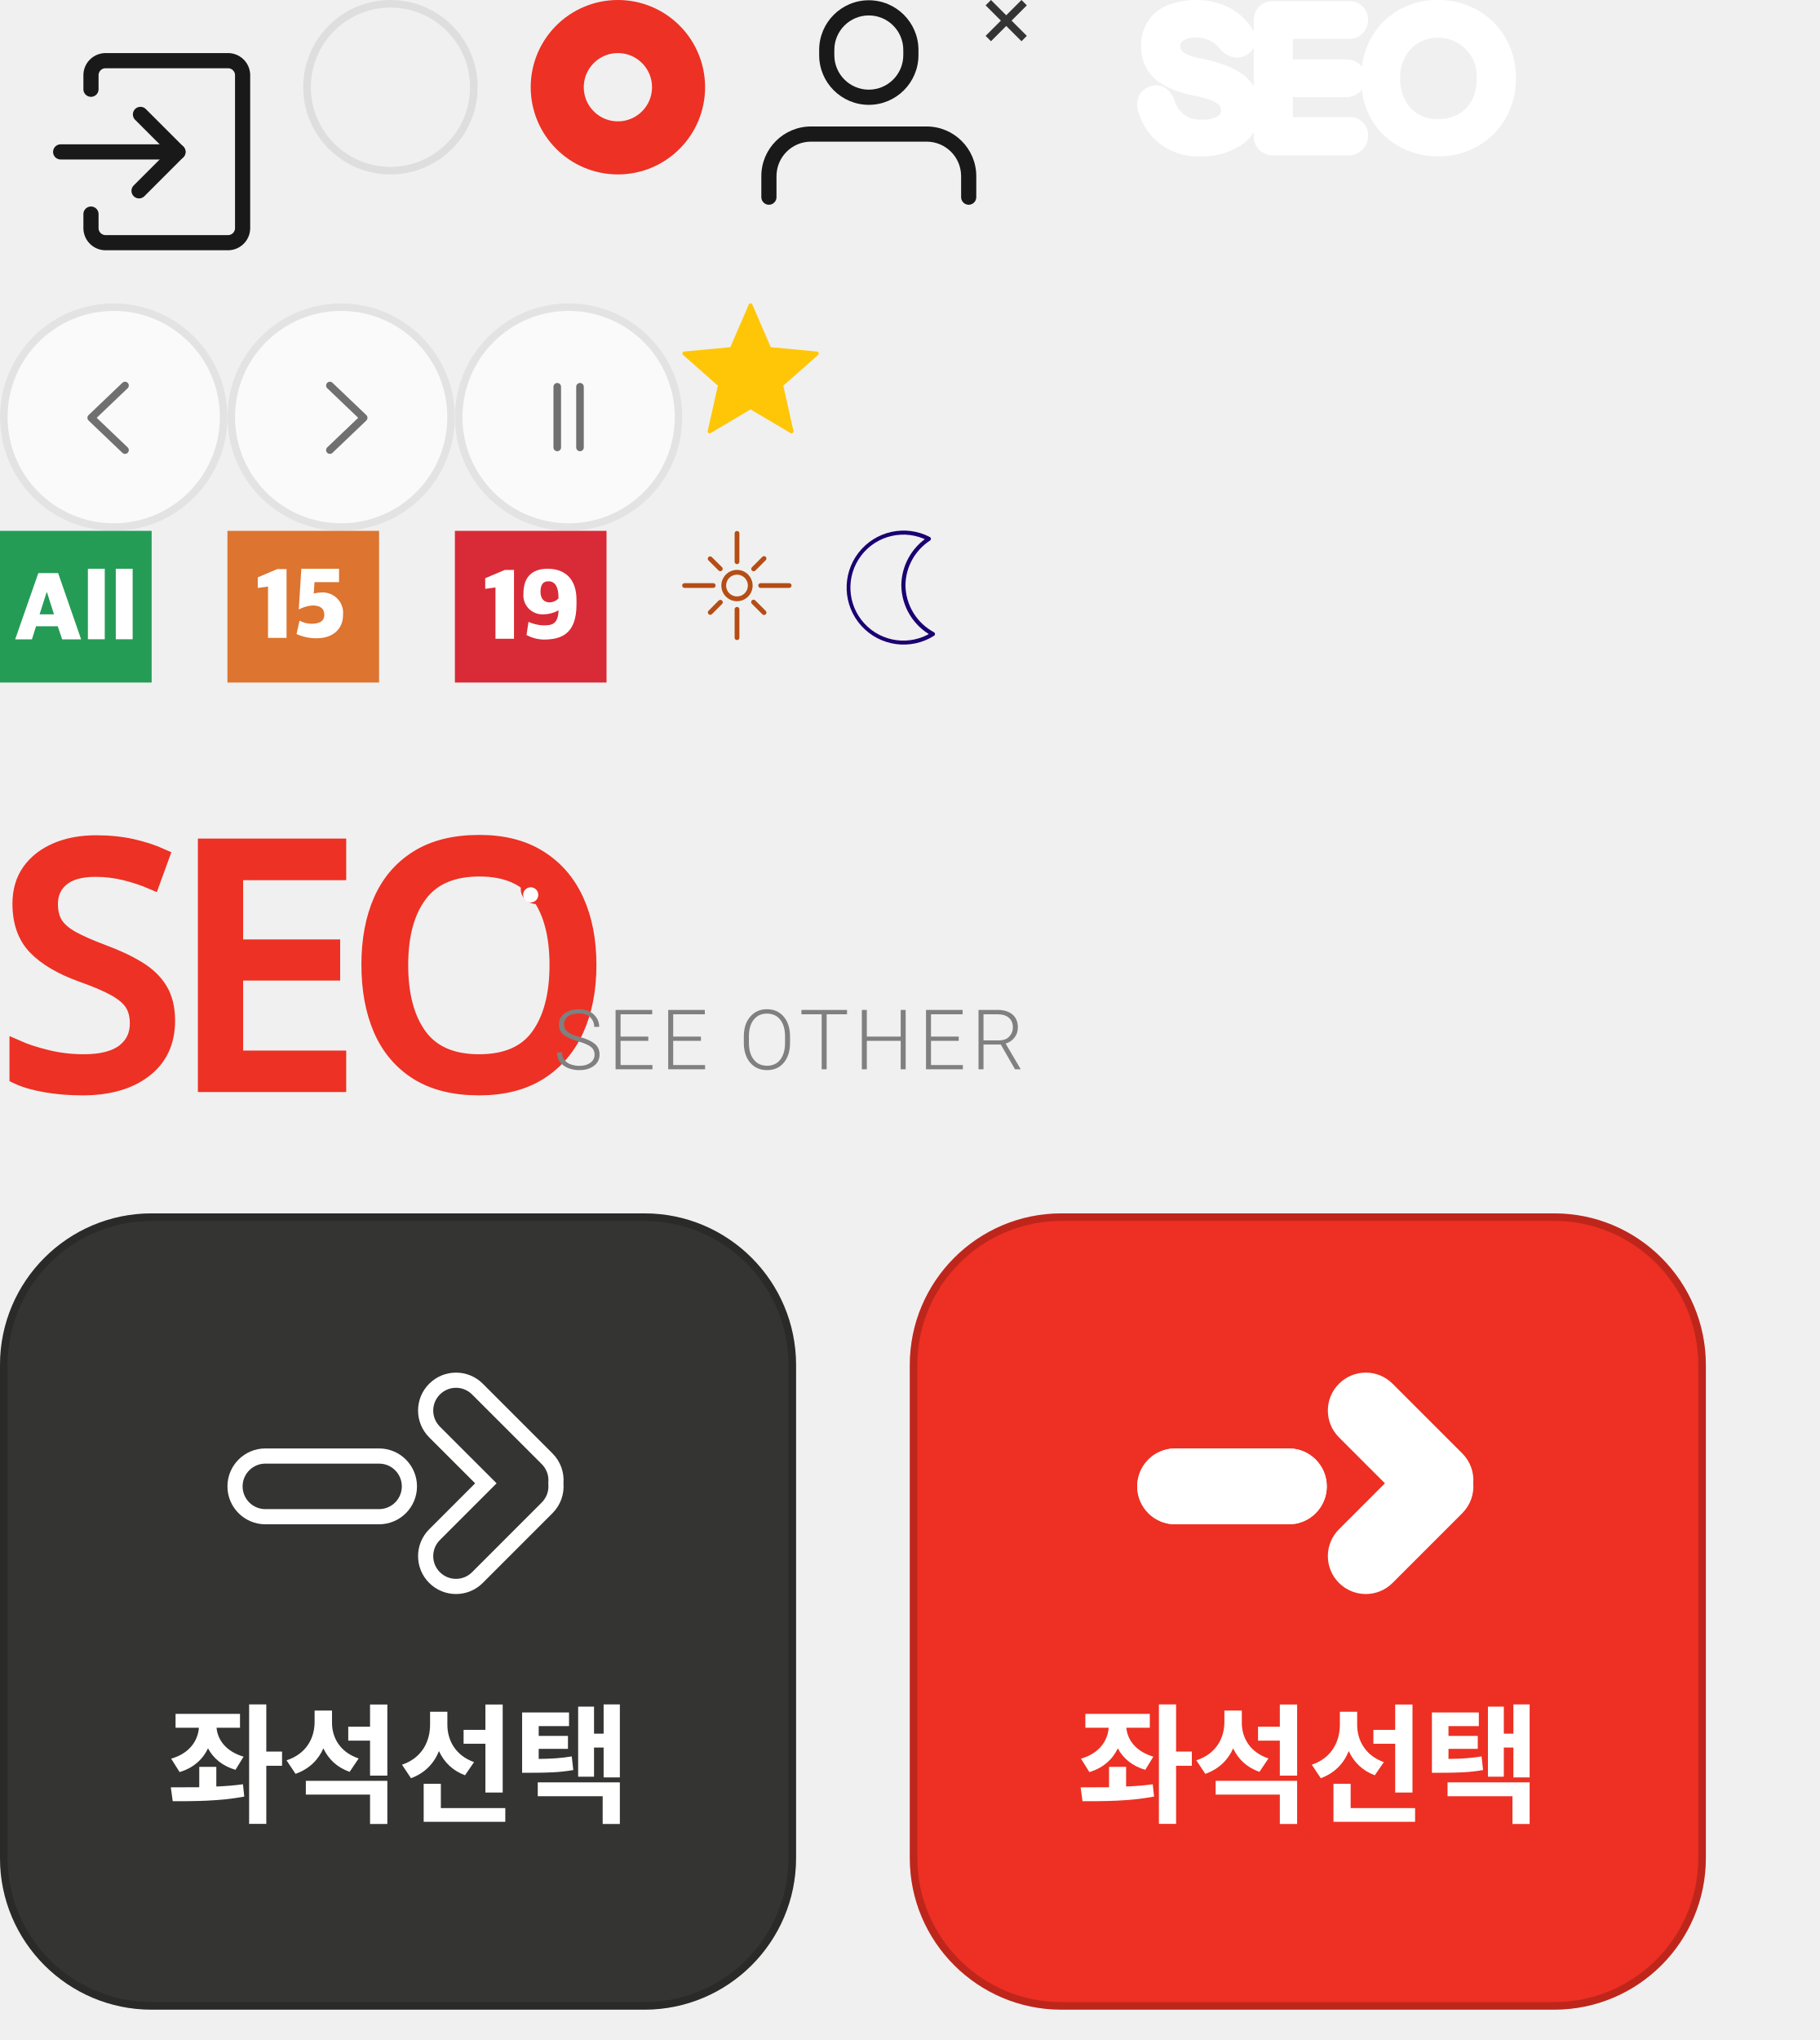
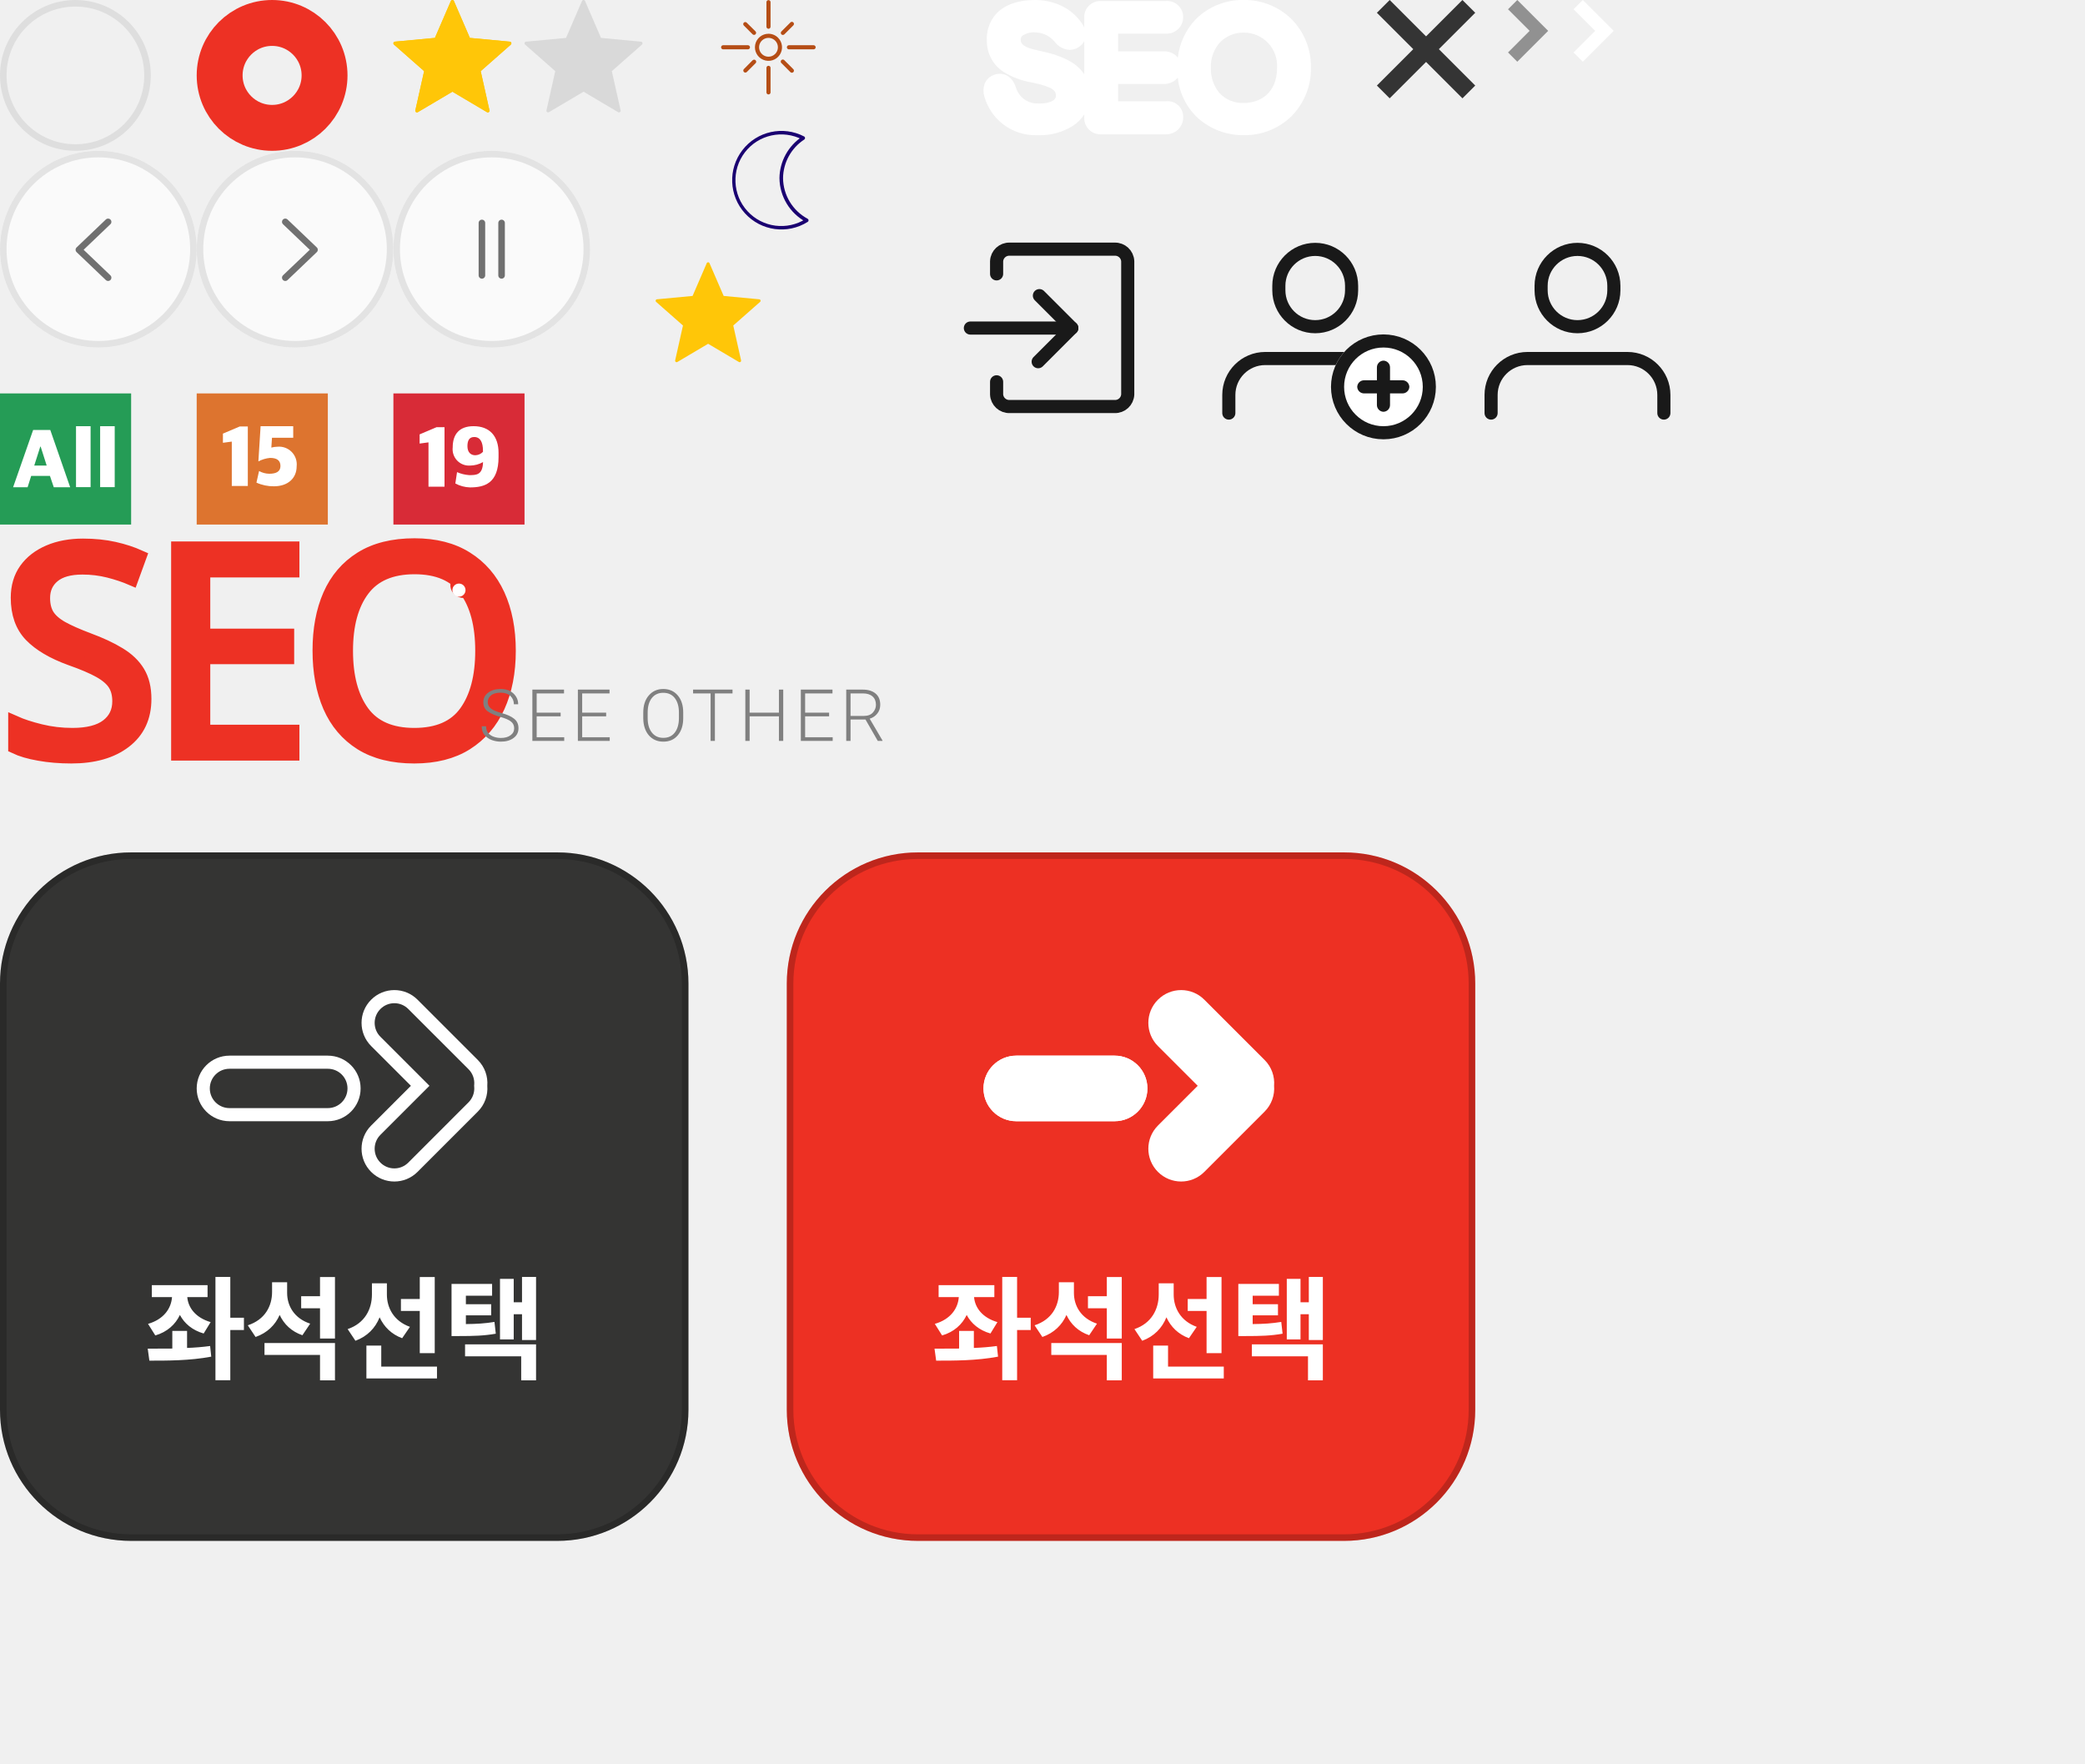
- <svg xmlns="http://www.w3.org/2000/svg" width="240" height="269" viewBox="0 0 240 269">
+ <svg xmlns="http://www.w3.org/2000/svg" width="318" height="269" viewBox="0 0 318 269">
  <defs>
-     <clipPath id="clip-아트보드_2">
-       <rect width="240" height="269" />
+     <clipPath id="clip-icoMovie">
+       <rect width="318" height="269" />
    </clipPath>
  </defs>
-   <g id="아트보드_2" data-name="아트보드 – 2" clip-path="url(#clip-아트보드_2)">
-     <g id="로그인" transform="translate(-1350 -60)">
+   <g id="icoMovie" clip-path="url(#clip-icoMovie)">
+     <g id="로그인" transform="translate(-1210 -30)">
      <g id="ico_마이페이지" transform="translate(1646.156 -571.447)">
        <rect id="사각형_4463" data-name="사각형 4463" width="40" height="40" transform="translate(-296.156 631.447)" fill="none" />
        <rect id="사각형_1402" data-name="사각형 1402" width="32" height="32" transform="translate(-292.156 635.447)" fill="none" opacity="0.3" />
      </g>
      <g id="그룹_18945" data-name="그룹 18945" transform="translate(1875.265 -812.932)">
        <path id="패스_11345" data-name="패스 11345" d="M-513.265,900.162v1.924a1.928,1.928,0,0,0,2,1.846h16a1.928,1.928,0,0,0,2-1.846V881.778a1.927,1.927,0,0,0-2-1.846h-16a1.928,1.928,0,0,0-2,1.846V883.7" transform="translate(0 1)" fill="none" stroke="#191919" stroke-linecap="round" stroke-linejoin="round" stroke-width="2" />
        <g id="그룹_18946" data-name="그룹 18946" transform="translate(-1)">
          <path id="패스_11346" data-name="패스 11346" d="M-505.738,888.018l4.945,4.945-5.132,5.132" fill="none" stroke="#191919" stroke-linecap="round" stroke-linejoin="round" stroke-width="2" />
          <path id="패스_11347" data-name="패스 11347" d="M12.471,0H-3" transform="translate(-513.265 892.963)" fill="none" stroke="#191919" stroke-linecap="round" stroke-width="2" />
        </g>
      </g>
    </g>
-     <g id="그룹_21175" data-name="그룹 21175" transform="translate(48 -26)">
+     <g id="그룹_21175" data-name="그룹 21175" transform="translate(8 -26)">
      <rect id="사각형_24188" data-name="사각형 24188" width="23" height="23" transform="translate(22 26)" fill="none" />
      <g id="그룹_21173" data-name="그룹 21173" transform="translate(-154.269 -61)">
        <g id="타원_984" data-name="타원 984" transform="translate(176.269 87)" fill="none" stroke="#ed3124" stroke-width="7">
          <circle cx="11.5" cy="11.5" r="11.5" stroke="none" />
          <circle cx="11.5" cy="11.5" r="8" fill="none" />
        </g>
      </g>
    </g>
-     <g id="그룹_21176" data-name="그룹 21176" transform="translate(18 -26)">
+     <g id="그룹_21176" data-name="그룹 21176" transform="translate(-22 -26)">
      <rect id="사각형_24188-2" data-name="사각형 24188" width="23" height="23" transform="translate(22 26)" fill="none" />
      <g id="그룹_21173-2" data-name="그룹 21173" transform="translate(-154.269 -61)">
        <g id="타원_984-2" data-name="타원 984" transform="translate(176.269 87)" fill="none" stroke="#dedede" stroke-width="1">
          <circle cx="11.5" cy="11.5" r="11.5" stroke="none" />
          <circle cx="11.5" cy="11.5" r="11" fill="none" />
        </g>
      </g>
    </g>
-     <g id="그룹_21177" data-name="그룹 21177" transform="translate(257.906 -890.156)">
-       <rect id="사각형_24189" data-name="사각형 24189" width="29" height="27" transform="translate(-157.906 890.156)" fill="none" />
-       <g id="그룹_15192" data-name="그룹 15192" transform="translate(-156.487 891.191)">
-         <g id="그룹_15191" data-name="그룹 15191" transform="translate(7.628)">
-           <path id="패스_10777" data-name="패스 10777" d="M-139.939,891.191a6.555,6.555,0,0,1,6.548,6.548v.694a6.555,6.555,0,0,1-6.548,6.548,6.555,6.555,0,0,1-6.548-6.548v-.694A6.555,6.555,0,0,1-139.939,891.191Zm0,11.789a4.553,4.553,0,0,0,4.548-4.548v-.694a4.553,4.553,0,0,0-4.548-4.548,4.553,4.553,0,0,0-4.548,4.548v.694A4.553,4.553,0,0,0-139.939,902.98Z" transform="translate(145.487 -892.191)" fill="#191919" />
-         </g>
-         <path id="패스_10778" data-name="패스 10778" d="M-130.136,925.512a1,1,0,0,1-1-1v-2.774a4.553,4.553,0,0,0-4.548-4.548h-15.256a4.553,4.553,0,0,0-4.548,4.548v2.774a1,1,0,0,1-1,1,1,1,0,0,1-1-1v-2.774a6.555,6.555,0,0,1,6.548-6.548h15.256a6.555,6.555,0,0,1,6.548,6.548v2.774A1,1,0,0,1-130.136,925.512Z" transform="translate(156.487 -899.548)" fill="#191919" />
-       </g>
-     </g>
-     <g id="그룹_21179" data-name="그룹 21179" transform="translate(0 -6)" opacity="0.8">
+     <g id="그룹_21202" data-name="그룹 21202" transform="translate(120 30)">
+       <rect id="사각형_24200" data-name="사각형 24200" width="40" height="40" transform="translate(100)" fill="none" />
+       <g id="그룹_21177" data-name="그룹 21177" transform="translate(263.906 -883.156)">
+         <rect id="사각형_24189" data-name="사각형 24189" width="29" height="27" transform="translate(-157.906 890.156)" fill="none" />
+         <g id="그룹_15192" data-name="그룹 15192" transform="translate(-156.487 891.191)">
+           <g id="그룹_15191" data-name="그룹 15191" transform="translate(7.628)">
+             <path id="패스_10777" data-name="패스 10777" d="M-139.939,891.191a6.555,6.555,0,0,1,6.548,6.548v.694a6.555,6.555,0,0,1-6.548,6.548,6.555,6.555,0,0,1-6.548-6.548v-.694A6.555,6.555,0,0,1-139.939,891.191Zm0,11.789a4.553,4.553,0,0,0,4.548-4.548v-.694a4.553,4.553,0,0,0-4.548-4.548,4.553,4.553,0,0,0-4.548,4.548v.694A4.553,4.553,0,0,0-139.939,902.98Z" transform="translate(145.487 -892.191)" fill="#191919" />
+           </g>
+           <path id="패스_10778" data-name="패스 10778" d="M-130.136,925.512a1,1,0,0,1-1-1v-2.774a4.553,4.553,0,0,0-4.548-4.548h-15.256a4.553,4.553,0,0,0-4.548,4.548v2.774a1,1,0,0,1-1,1,1,1,0,0,1-1-1v-2.774a6.555,6.555,0,0,1,6.548-6.548h15.256a6.555,6.555,0,0,1,6.548,6.548v2.774A1,1,0,0,1-130.136,925.512Z" transform="translate(156.487 -899.548)" fill="#191919" />
+         </g>
+       </g>
+     </g>
+     <g id="그룹_21203" data-name="그룹 21203" transform="translate(80 30)">
+       <rect id="사각형_24200-2" data-name="사각형 24200" width="40" height="40" transform="translate(100)" fill="none" />
+       <g id="그룹_21177-2" data-name="그룹 21177" transform="translate(263.906 -883.156)">
+         <rect id="사각형_24189-2" data-name="사각형 24189" width="29" height="27" transform="translate(-157.906 890.156)" fill="none" />
+         <g id="그룹_15192-2" data-name="그룹 15192" transform="translate(-156.487 891.191)">
+           <g id="그룹_15191-2" data-name="그룹 15191" transform="translate(7.628)">
+             <path id="패스_10777-2" data-name="패스 10777" d="M-139.939,891.191a6.555,6.555,0,0,1,6.548,6.548v.694a6.555,6.555,0,0,1-6.548,6.548,6.555,6.555,0,0,1-6.548-6.548v-.694A6.555,6.555,0,0,1-139.939,891.191Zm0,11.789a4.553,4.553,0,0,0,4.548-4.548v-.694a4.553,4.553,0,0,0-4.548-4.548,4.553,4.553,0,0,0-4.548,4.548v.694A4.553,4.553,0,0,0-139.939,902.98Z" transform="translate(145.487 -892.191)" fill="#191919" />
+           </g>
+           <path id="패스_10778-2" data-name="패스 10778" d="M-130.136,925.512a1,1,0,0,1-1-1v-2.774a4.553,4.553,0,0,0-4.548-4.548h-15.256a4.553,4.553,0,0,0-4.548,4.548v2.774a1,1,0,0,1-1,1,1,1,0,0,1-1-1v-2.774a6.555,6.555,0,0,1,6.548-6.548h15.256a6.555,6.555,0,0,1,6.548,6.548v2.774A1,1,0,0,1-130.136,925.512Z" transform="translate(156.487 -899.548)" fill="#191919" />
+           <g id="타원_990" data-name="타원 990" transform="translate(15.581 12.965)" fill="#fff" stroke="#191919" stroke-width="2">
+             <circle cx="8" cy="8" r="8" stroke="none" />
+             <circle cx="8" cy="8" r="7" fill="none" />
+           </g>
+           <g id="그룹_21205" data-name="그룹 21205" transform="translate(-187.507 -37.5)">
+             <path id="패스_11408_-_윤곽선" data-name="패스 11408 - 윤곽선" d="M16286.773-23421.734a1.031,1.031,0,0,1-1-1.059v-5.684a1.031,1.031,0,0,1,1-1.059,1.031,1.031,0,0,1,1,1.059v5.684A1.031,1.031,0,0,1,16286.773-23421.734Z" transform="translate(-16075.682 23484)" fill="#191919" />
+             <path id="패스_11408_-_윤곽선-2" data-name="패스 11408 - 윤곽선" d="M16286.773-23421.586a1.043,1.043,0,0,1-1-1.08v-5.795a1.041,1.041,0,0,1,1-1.078,1.041,1.041,0,0,1,1,1.078v5.795A1.043,1.043,0,0,1,16286.773-23421.586Z" transform="translate(23636.627 16345.236) rotate(-90)" fill="#191919" />
+           </g>
+         </g>
+       </g>
+     </g>
+     <g id="그룹_21179" data-name="그룹 21179" transform="translate(0 -23)" opacity="0.8">
      <g id="타원_63" data-name="타원 63" transform="translate(0 46)" fill="#fff" stroke="#dbdbdb" stroke-width="1" opacity="0.8">
        <circle cx="15" cy="15" r="15" stroke="none" />
        <circle cx="15" cy="15" r="14.5" fill="none" />
      </g>
      <g id="_" data-name="&lt;" transform="translate(9 56)">
        <rect id="사각형_192" data-name="사각형 192" width="10" height="10" transform="translate(0 0)" fill="rgba(0,0,0,0)" opacity="0.2" />
        <path id="패스_82" data-name="패스 82" d="M4.459,8.514,0,4.257,4.459,0" transform="translate(3.03 0.836)" fill="none" stroke="#505050" stroke-linecap="round" stroke-linejoin="round" stroke-miterlimit="10" stroke-width="1" />
      </g>
    </g>
-     <g id="그룹_21181" data-name="그룹 21181" transform="translate(-90 -6)" opacity="0.8">
+     <g id="그룹_21181" data-name="그룹 21181" transform="translate(-90 -23)" opacity="0.8">
      <g id="타원_128" data-name="타원 128" transform="translate(120 46)" fill="#fff" stroke="#dbdbdb" stroke-width="1" opacity="0.8">
        <circle cx="15" cy="15" r="15" stroke="none" />
        <circle cx="15" cy="15" r="14.5" fill="none" />
      </g>
      <g id="_2" data-name="&lt;" transform="translate(131 56)">
        <rect id="사각형_192-2" data-name="사각형 192" width="10" height="10" transform="translate(0 0)" fill="rgba(0,0,0,0)" opacity="0.2" />
        <path id="패스_82-2" data-name="패스 82" d="M0,8.514,4.459,4.257,0,0" transform="translate(2.511 0.836)" fill="none" stroke="#505050" stroke-linecap="round" stroke-linejoin="round" stroke-miterlimit="10" stroke-width="1" />
      </g>
    </g>
-     <g id="그룹_5205" data-name="그룹 5205" transform="translate(-1261 -2516)" opacity="0.8">
+     <g id="그룹_5205" data-name="그룹 5205" transform="translate(-1261 -2533)" opacity="0.8">
      <g id="타원_152" data-name="타원 152" transform="translate(1321 2556)" fill="#fff" stroke="#dbdbdb" stroke-width="1" opacity="0.8">
        <circle cx="15" cy="15" r="15" stroke="none" />
        <circle cx="15" cy="15" r="14.5" fill="none" />
      </g>
      <g id="_3" data-name="&lt;" transform="translate(1332 2566)">
        <g id="그룹_21178" data-name="그룹 21178" transform="translate(-1)">
          <rect id="사각형_192-3" data-name="사각형 192" width="10" height="10" fill="rgba(0,0,0,0)" opacity="0.2" />
          <line id="선_180" data-name="선 180" y2="8" transform="translate(3.5 1)" fill="none" stroke="#505050" stroke-linecap="round" stroke-width="1" />
          <line id="선_181" data-name="선 181" y2="8" transform="translate(6.5 1)" fill="none" stroke="#505050" stroke-linecap="round" stroke-width="1" />
        </g>
      </g>
    </g>
-     <g id="그룹_21182" data-name="그룹 21182" transform="translate(22.49 -43.469)">
-       <path id="패스_11391" data-name="패스 11391" d="M16256.241-23435.094l-4.731-4.73.707-.707,4.731,4.73Z" transform="translate(-16144 23484)" fill="#343434" />
-       <path id="패스_11391-2" data-name="패스 11391" d="M16252.216-23435.094l4.731-4.73-.707-.707-4.731,4.73Z" transform="translate(-16143.999 23484)" fill="#343434" />
-     </g>
-     <g id="그룹_21183" data-name="그룹 21183" transform="translate(-32.313 -12)">
-       <path id="패스_11391-3" data-name="패스 11391" d="M93.754,25.686l-4.6,4.052,1.339,5.982h0a.255.255,0,0,1-.379.275L84.84,32.872l-5.275,3.121h0a.255.255,0,0,1-.379-.275l1.339-5.982-4.6-4.051a.255.255,0,0,1,.145-.445l6.1-.574,2.432-5.626a.255.255,0,0,1,.468,0l2.432,5.626,6.1.574a.255.255,0,0,1,.145.445Z" transform="translate(46.474 33.113)" fill="#ffc608" />
-     </g>
-     <g id="그룹_21185" data-name="그룹 21185" transform="translate(-123 26)">
+     <g id="그룹_21182" data-name="그룹 21182" transform="translate(102.49 -43.469)">
+       <path id="패스_11391" data-name="패스 11391" d="M16264.559-23425.535l-13.051-13.047,1.953-1.949,13.047,13.047Z" transform="translate(-16143.998 23484)" fill="#343434" />
+       <path id="패스_11391-2" data-name="패스 11391" d="M16253.459-23425.535l13.051-13.047-1.953-1.949-13.047,13.047Z" transform="translate(-16144 23484)" fill="#343434" />
+     </g>
+     <g id="그룹_21183" data-name="그룹 21183" transform="translate(-32.313 -50.143)">
+       <path id="패스_11391-3" data-name="패스 11391" d="M93.754,25.686l-4.6,4.052,1.339,5.982h0a.255.255,0,0,1-.379.275L84.84,32.872l-5.275,3.121h0a.255.255,0,0,1-.379-.275l1.339-5.982-4.6-4.051a.255.255,0,0,1,.145-.445l6.1-.574,2.432-5.626a.255.255,0,0,1,.468,0l2.432,5.626,6.1.574a.255.255,0,0,1,.145.445Z" transform="translate(16.474 31.256)" fill="#ffc608" />
+     </g>
+     <g id="그룹_21204" data-name="그룹 21204" transform="translate(-12.313 -50.143)">
+       <path id="패스_11391-4" data-name="패스 11391" d="M93.754,25.686l-4.6,4.052,1.339,5.982h0a.255.255,0,0,1-.379.275L84.84,32.872l-5.275,3.121h0a.255.255,0,0,1-.379-.275l1.339-5.982-4.6-4.051a.255.255,0,0,1,.145-.445l6.1-.574,2.432-5.626a.255.255,0,0,1,.468,0l2.432,5.626,6.1.574a.255.255,0,0,1,.145.445Z" transform="translate(16.474 31.256)" fill="#d9d9d9" />
+     </g>
+     <g id="그룹_21185" data-name="그룹 21185" transform="translate(-123 16)">
      <rect id="사각형_24190" data-name="사각형 24190" width="20" height="20" transform="translate(123 44)" fill="#259c56" />
      <path id="패스_11392" data-name="패스 11392" d="M4.316-6.747h.052l.923,2.9h-1.9ZM.169-.546h2.21l.546-1.729h2.86L6.37-.546h2.5L5.837-9.282H3.224ZM9.763-.559h2.223v-9.3H9.763Zm3.679,0h2.223v-9.3H13.442Z" transform="translate(124.831 58.854)" fill="#fff" />
    </g>
-     <g id="그룹_21186" data-name="그룹 21186">
+     <g id="그룹_21186" data-name="그룹 21186" transform="translate(0 -10)">
      <rect id="사각형_24190-2" data-name="사각형 24190" width="20" height="20" transform="translate(30 70)" fill="#dd742f" />
      <path id="패스_11393" data-name="패스 11393" d="M1.521-.468H3.965V-9.542H2.743L.169-8.45v1.4l1.352-.182Zm6.422.052c2.171,0,3.471-1.261,3.471-3.042a2.7,2.7,0,0,0-2.951-2.99,3.739,3.739,0,0,0-.91.13l.1-1.5h3.237V-9.581H5.915L5.577-4.212a4.719,4.719,0,0,1,1.781-.533c1.027,0,1.586.377,1.586,1.235S8.281-2.327,7.228-2.327a3.312,3.312,0,0,1-1.547-.416l-.4,1.768A6.282,6.282,0,0,0,7.943-.416Z" transform="translate(33.831 84.58)" fill="#fff" />
    </g>
-     <g id="그룹_21187" data-name="그룹 21187" transform="translate(30)">
+     <g id="그룹_21187" data-name="그룹 21187" transform="translate(30 -10)">
      <rect id="사각형_24190-3" data-name="사각형 24190" width="20" height="20" transform="translate(30 70)" fill="#d82b37" />
      <path id="패스_11394" data-name="패스 11394" d="M1.521-.468H3.965V-9.542H2.743L.169-8.45v1.4l1.352-.182ZM8.4-9.7c-2.249,0-3.185,1.313-3.185,3.224A2.5,2.5,0,0,0,7.852-3.692a4.1,4.1,0,0,0,1.989-.533C9.789-2.236,8.814-2.236,7.722-2.236a5.651,5.651,0,0,1-1.846-.455L5.616-.962a5.008,5.008,0,0,0,2.236.6c2.223,0,4.355-.624,4.355-4.628v-.637C12.207-8.19,10.842-9.7,8.4-9.7Zm.091,1.651c.936,0,1.339.806,1.339,2.093v.169a1.666,1.666,0,0,1-1.17.52c-.689,0-1.2-.442-1.2-1.391C7.462-7.579,7.787-8.047,8.489-8.047Z" transform="translate(33.831 84.697)" fill="#fff" />
    </g>
-     <g id="그룹_21189" data-name="그룹 21189">
+     <g id="그룹_21189" data-name="그룹 21189" transform="translate(20 -70)">
      <rect id="사각형_24191" data-name="사각형 24191" width="15" height="15" transform="translate(90 70)" fill="none" />
      <g id="그룹_21188" data-name="그룹 21188" transform="translate(174.42)">
        <path id="패스_11395" data-name="패스 11395" d="M341.564,83.139a.314.314,0,0,0,.313-.313V79.063a.314.314,0,0,0-.627,0v3.762a.313.313,0,0,0,.314.313Z" transform="translate(-418.774 -8.75)" fill="#b54d15" />
        <path id="패스_11397" data-name="패스 11397" d="M432.826,271.25h-3.762a.314.314,0,1,0,0,.627h3.762a.314.314,0,0,0,0-.627Z" transform="translate(-503.139 -194.353)" fill="#b54d15" />
        <path id="패스_11398" data-name="패스 11398" d="M153.139,271.564a.314.314,0,0,0-.314-.314h-3.762a.314.314,0,1,0,0,.627h3.762a.314.314,0,0,0,.314-.313Z" transform="translate(-233.171 -194.353)" fill="#b54d15" />
        <path id="패스_11399" data-name="패스 11399" d="M294.489,222.429a2.066,2.066,0,1,0,1.458.605,2.063,2.063,0,0,0-1.458-.605Zm0,3.5a1.436,1.436,0,1,1,1.015-.421A1.436,1.436,0,0,1,294.489,225.928Z" transform="translate(-371.699 -147.281)" fill="#b54d15" />
        <path id="패스_11402" data-name="패스 11402" d="M243.9,174.5a.315.315,0,0,0,.445-.445l-1.361-1.345a.309.309,0,0,0-.43.445Z" transform="translate(-323.525 -99.26)" fill="#b54d15" />
        <path id="패스_11403" data-name="패스 11403" d="M402.763,173.962a.313.313,0,0,0,.223-.091l1.361-1.361h0a.315.315,0,1,0-.445-.445l-1.361,1.361h0a.313.313,0,0,0,.223.536Z" transform="translate(-477.779 -98.632)" fill="#b54d15" />
        <path id="패스_11396" data-name="패스 11396" d="M341.564,358.75a.314.314,0,0,0-.314.313v3.762a.314.314,0,0,0,.627,0v-3.762a.313.313,0,0,0-.313-.313Z" transform="translate(-418.774 -278.718)" fill="#b54d15" />
        <path id="패스_11400" data-name="패스 11400" d="M403,332.557a.315.315,0,1,0-.445.445l1.361,1.361h0a.315.315,0,1,0,.445-.445Z" transform="translate(-477.794 -253.375)" fill="#b54d15" />
        <path id="패스_11401" data-name="패스 11401" d="M243.849,332.557l-1.345,1.361a.315.315,0,0,0,.445.445L244.31,333h0a.315.315,0,0,0-.445-.445Z" transform="translate(-323.476 -253.374)" fill="#b54d15" />
      </g>
    </g>
-     <g id="그룹_21190" data-name="그룹 21190" transform="translate(-21)">
+     <g id="그룹_21190" data-name="그룹 21190" transform="translate(-21 -50)">
      <path id="패스_11404" data-name="패스 11404" d="M126.024,55.923a7.129,7.129,0,0,1,3.227-5.888.276.276,0,0,0,0-.47,7.515,7.515,0,1,0,.534,13.024.274.274,0,0,0,0-.47,7.127,7.127,0,0,1-3.761-6.195.273.273,0,0,0-.545,0h0a7.678,7.678,0,0,0,4.032,6.669v-.47a6.987,6.987,0,1,1-.534-12.086v-.47a7.7,7.7,0,0,0-3.5,6.357.273.273,0,0,0,.545,0Z" transform="translate(14.404 21.251)" fill="#1a0071" />
      <rect id="사각형_24192" data-name="사각형 24192" width="15" height="15" transform="translate(131 70)" fill="none" />
    </g>
-     <g id="그룹_21191" data-name="그룹 21191" transform="translate(-3)">
+     <g id="그룹_21191" data-name="그룹 21191" transform="translate(-3 -28)">
      <text id="sEO" transform="translate(3 143)" fill="#ed3124" stroke="#ed3124" stroke-width="2" font-size="44" font-family="YanoljaYacheOTFB, Yanolja Yache OTF" letter-spacing="-0.03em">
        <tspan x="0" y="0">SEO</tspan>
      </text>
      <text id="see_other" data-name="see other" transform="translate(76 141)" fill="gray" font-size="11" font-family="Roboto-Light, Roboto" font-weight="300" letter-spacing="0.062em">
        <tspan x="0" y="0">SEE OTHER</tspan>
      </text>
      <g id="그룹_21193" data-name="그룹 21193" transform="translate(-1 2)">
        <path id="합치기_19" data-name="합치기 19" d="M-16152.144,23488.238c-.551.662-1.148,1.045-1.409.883-.3-.187-.054-1,.548-1.828.052-.07.1-.137.156-.2a1.729,1.729,0,0,1-.587-1.287,1.875,1.875,0,0,1,1.939-1.8,1.881,1.881,0,0,1,1.946,1.8,1.729,1.729,0,0,1-.574,1.273c.048.061.1.123.144.188.6.826.849,1.646.548,1.828-.262.162-.862-.225-1.415-.891,0,1-.288,1.8-.648,1.8S-16152.137,23489.217-16152.144,23488.238Z" transform="translate(-25655.922 12378.911) rotate(-150)" fill="#ed3124" />
        <circle id="타원_989" data-name="타원 989" cx="1" cy="1" r="1" transform="translate(73 115)" fill="#fff" />
      </g>
    </g>
-     <g id="그룹_21192" data-name="그룹 21192">
+     <g id="그룹_21192" data-name="그룹 21192" transform="translate(0 -30)">
      <g id="사각형_24193" data-name="사각형 24193" transform="translate(0 160)" fill="#343433" stroke="rgba(0,0,0,0.2)" stroke-width="1">
        <rect width="105" height="105" rx="20" stroke="none" />
        <rect x="0.5" y="0.5" width="104" height="104" rx="19.5" fill="none" />
      </g>
    </g>
-     <g id="그룹_21195" data-name="그룹 21195" transform="translate(120)">
+     <g id="그룹_21195" data-name="그룹 21195" transform="translate(120 -30)">
      <g id="사각형_24193-2" data-name="사각형 24193" transform="translate(0 160)" fill="#ed3023" stroke="rgba(0,0,0,0.2)" stroke-width="1">
        <rect width="105" height="105" rx="20" stroke="none" />
        <rect x="0.5" y="0.5" width="104" height="104" rx="19.5" fill="none" />
      </g>
    </g>
    <path id="합치기_22" data-name="합치기 22" d="M-16146.063,23510.68a8.082,8.082,0,0,1-7.8-5.889l-.006-.012a3.215,3.215,0,0,1,.012-1.863,2.353,2.353,0,0,1,1.321-1.381l.036-.018a2.758,2.758,0,0,1,1.015-.207c.648,0,1.823.277,2.442,2.117a3.4,3.4,0,0,0,3.429,2.408c.094,0,.194.006.289.006,1.145,0,2.371-.359,2.371-1.156,0-.738-.276-1.357-3.717-2.061a11.863,11.863,0,0,1-4.283-1.609,5.581,5.581,0,0,1-2.532-4.686,5.72,5.72,0,0,1,1.522-4.277c.9-.908,2.638-1.994,5.877-1.994a9.339,9.339,0,0,1,3.67.748,7.816,7.816,0,0,1,3.429,2.82,3.653,3.653,0,0,1,.354.621v-1.494a2.443,2.443,0,0,1,2.567-2.537h9.918a2.428,2.428,0,0,1,2.6,2.473,2.5,2.5,0,0,1-2.6,2.5h-7.316v2.7h6.933a2.7,2.7,0,0,1,1.854.625,2.378,2.378,0,0,1,.313.348,10.2,10.2,0,0,1,2.714-5.842,10.127,10.127,0,0,1,7.376-2.967,10.251,10.251,0,0,1,7.151,2.82,10.251,10.251,0,0,1,3.067,7.486,10.3,10.3,0,0,1-2.991,7.447,10.2,10.2,0,0,1-7.228,2.867,10.323,10.323,0,0,1-7.069-2.654,9.753,9.753,0,0,1-3.021-6.125,2.638,2.638,0,0,1-2.166.973h-6.933v2.639h7.287a2.359,2.359,0,0,1,2.632,2.441,2.554,2.554,0,0,1-.814,1.906,2.658,2.658,0,0,1-1.817.691h-9.889a2.472,2.472,0,0,1-2.567-2.6v-.436a5.828,5.828,0,0,1-1.746,1.752,9.427,9.427,0,0,1-5.181,1.422C-16145.727,23510.691-16145.9,23510.686-16146.063,23510.68Zm28.222-14.256a5.474,5.474,0,0,0-1.48,3.979,5.735,5.735,0,0,0,1.286,3.816,4.807,4.807,0,0,0,3.759,1.547c2.33,0,5.051-1.4,5.051-5.363a5.047,5.047,0,0,0-5.051-5.371A5,5,0,0,0-16117.842,23496.424Zm-30.274-.879a.832.832,0,0,0-.2.674c.048.908,1.41,1.273,2.685,1.545.095.018.189.041.271.059,3.181.656,5.287,1.693,6.432,3.158a4.314,4.314,0,0,1,.295.412v-5.057a2.542,2.542,0,0,1-.891.938l-.029.018a2.492,2.492,0,0,1-1.293.373,3.029,3.029,0,0,1-2.289-1.229,3.928,3.928,0,0,0-2.962-1.434A2.972,2.972,0,0,0-16148.116,23495.545Z" transform="translate(16303.999 -23490.059)" fill="#fff" />
-     <g id="그룹_21198" data-name="그룹 21198" transform="translate(0 -5.003)">
+     <g id="그룹_21198" data-name="그룹 21198" transform="translate(0 -35.003)">
      <text id="좌석선택" transform="translate(22 244)" fill="#fff" font-size="17" font-family="NotoSansKR-Bold, Noto Sans KR" font-weight="700" letter-spacing="-0.025em">
        <tspan x="0" y="0">좌석선택</tspan>
      </text>
      <g id="사각형_24194" data-name="사각형 24194" transform="translate(30 196)" fill="none" stroke="#fff" stroke-width="2">
        <rect width="25" height="10" rx="5" stroke="none" />
        <rect x="1" y="1" width="23" height="8" rx="4" fill="none" />
      </g>
      <g id="합치기_21" data-name="합치기 21" transform="translate(16207.074 -23300.07)" fill="none">
        <path d="M-16150.466,23513.8a5,5,0,0,1,0-7.07l6.063-6.062-6.062-6.061a4.994,4.994,0,0,1,0-7.068,5,5,0,0,1,7.076,0l9.188,9.188a4.985,4.985,0,0,1,1.448,3.939,4.985,4.985,0,0,1-1.448,3.939l-9.194,9.2a4.976,4.976,0,0,1-3.533,1.465A4.987,4.987,0,0,1-16150.466,23513.8Z" stroke="none" />
        <path d="M -16146.929 23513.266 C -16146.128 23513.266 -16145.376 23512.953 -16144.81 23512.387 L -16135.615 23503.191 C -16134.992 23502.568 -16134.675 23501.707 -16134.746 23500.828 L -16134.76 23500.666 L -16134.746 23500.504 C -16134.675 23499.625 -16134.992 23498.764 -16135.615 23498.141 L -16144.805 23488.953 C -16145.371 23488.385 -16146.126 23488.072 -16146.928 23488.072 C -16147.73 23488.072 -16148.484 23488.385 -16149.054 23488.955 C -16149.619 23489.52 -16149.931 23490.27 -16149.932 23491.068 C -16149.932 23491.871 -16149.62 23492.625 -16149.052 23493.193 L -16141.574 23500.668 L -16142.989 23502.082 L -16149.052 23508.145 C -16149.619 23508.711 -16149.932 23509.465 -16149.932 23510.266 C -16149.932 23511.066 -16149.619 23511.82 -16149.052 23512.387 C -16148.484 23512.953 -16147.73 23513.266 -16146.929 23513.266 M -16146.929 23515.266 C -16148.209 23515.266 -16149.489 23514.777 -16150.466 23513.801 C -16152.42 23511.848 -16152.42 23508.684 -16150.466 23506.73 L -16144.403 23500.668 L -16150.466 23494.607 C -16152.42 23492.654 -16152.42 23489.486 -16150.466 23487.539 C -16148.514 23485.584 -16145.344 23485.58 -16143.39 23487.539 L -16134.201 23496.727 C -16133.121 23497.807 -16132.639 23499.256 -16132.753 23500.666 C -16132.639 23502.076 -16133.121 23503.525 -16134.201 23504.605 L -16143.396 23513.801 C -16144.37 23514.777 -16145.649 23515.266 -16146.929 23515.266 Z" stroke="none" fill="#fff" />
      </g>
    </g>
-     <g id="그룹_21199" data-name="그룹 21199" transform="translate(120 -5.003)">
+     <g id="그룹_21199" data-name="그룹 21199" transform="translate(120 -35.003)">
      <text id="좌석선택-2" data-name="좌석선택" transform="translate(22 244)" fill="#fff" font-size="17" font-family="NotoSansKR-Bold, Noto Sans KR" font-weight="700" letter-spacing="-0.025em">
        <tspan x="0" y="0">좌석선택</tspan>
      </text>
      <g id="사각형_24194-2" data-name="사각형 24194" transform="translate(30 196)" fill="#fff" stroke="#fff" stroke-width="2">
        <rect width="25" height="10" rx="5" stroke="none" />
        <rect x="1" y="1" width="23" height="8" rx="4" fill="none" />
      </g>
      <g id="합치기_21-2" data-name="합치기 21" transform="translate(16207.074 -23300.07)" fill="#fff">
        <path d="M -16146.929 23514.266 C -16147.998 23514.266 -16149.003 23513.85 -16149.759 23513.094 C -16150.515 23512.338 -16150.932 23511.334 -16150.932 23510.266 C -16150.932 23509.197 -16150.515 23508.193 -16149.759 23507.438 L -16143.696 23501.375 L -16142.989 23500.668 L -16143.696 23499.961 L -16149.759 23493.9 C -16150.516 23493.145 -16150.933 23492.139 -16150.932 23491.068 C -16150.931 23490.002 -16150.515 23489 -16149.76 23488.248 C -16149.003 23487.49 -16147.997 23487.072 -16146.928 23487.072 C -16145.858 23487.072 -16144.854 23487.49 -16144.097 23488.246 L -16134.908 23497.434 C -16134.077 23498.266 -16133.654 23499.414 -16133.75 23500.586 L -16133.756 23500.666 L -16133.75 23500.746 C -16133.654 23501.918 -16134.077 23503.066 -16134.908 23503.898 L -16144.103 23513.094 C -16144.857 23513.85 -16145.86 23514.266 -16146.929 23514.266 Z" stroke="none" />
        <path d="M -16146.929 23513.266 C -16146.128 23513.266 -16145.376 23512.953 -16144.81 23512.387 L -16135.615 23503.191 C -16134.992 23502.568 -16134.675 23501.707 -16134.746 23500.828 L -16134.76 23500.666 L -16134.746 23500.504 C -16134.675 23499.625 -16134.992 23498.764 -16135.615 23498.141 L -16144.805 23488.953 C -16145.371 23488.385 -16146.126 23488.072 -16146.928 23488.072 C -16147.73 23488.072 -16148.484 23488.385 -16149.054 23488.955 C -16149.619 23489.52 -16149.931 23490.27 -16149.932 23491.068 C -16149.932 23491.871 -16149.62 23492.625 -16149.052 23493.193 L -16141.574 23500.668 L -16142.989 23502.082 L -16149.052 23508.145 C -16149.619 23508.711 -16149.932 23509.465 -16149.932 23510.266 C -16149.932 23511.066 -16149.619 23511.82 -16149.052 23512.387 C -16148.484 23512.953 -16147.73 23513.266 -16146.929 23513.266 M -16146.929 23515.266 C -16148.209 23515.266 -16149.489 23514.777 -16150.466 23513.801 C -16152.42 23511.848 -16152.42 23508.684 -16150.466 23506.73 L -16144.403 23500.668 L -16150.466 23494.607 C -16152.42 23492.654 -16152.42 23489.486 -16150.466 23487.539 C -16148.514 23485.584 -16145.344 23485.58 -16143.39 23487.539 L -16134.201 23496.727 C -16133.121 23497.807 -16132.639 23499.256 -16132.753 23500.666 C -16132.639 23502.076 -16133.121 23503.525 -16134.201 23504.605 L -16143.396 23513.801 C -16144.37 23514.777 -16145.649 23515.266 -16146.929 23515.266 Z" stroke="none" fill="#fff" />
      </g>
    </g>
+     <path id="패스_11408" data-name="패스 11408" d="M16286.773-23428.537v5.363" transform="translate(-16076 23484)" fill="#191919" />
+     <path id="패스_11409" data-name="패스 11409" d="M16320.215-23471.811l-1.414-1.414,3.293-3.293-3.293-3.293,1.414-1.414,4.707,4.707Z" transform="translate(-16088.801 23481.225)" fill="#919191" />
+     <path id="패스_11409-2" data-name="패스 11409" d="M16320.215-23471.811l-1.414-1.414,3.293-3.293-3.293-3.293,1.414-1.414,4.707,4.707Z" transform="translate(-16078.801 23481.225)" fill="#fff" />
+     <g id="그룹_21206" data-name="그룹 21206" transform="translate(-32.313 -50.143)">
+       <path id="패스_11391-5" data-name="패스 11391" d="M93.754,25.686l-4.6,4.052,1.339,5.982h0a.255.255,0,0,1-.379.275L84.84,32.872l-5.275,3.121h0a.255.255,0,0,1-.379-.275l1.339-5.982-4.6-4.051a.255.255,0,0,1,.145-.445l6.1-.574,2.432-5.626a.255.255,0,0,1,.468,0l2.432,5.626,6.1.574a.255.255,0,0,1,.145.445Z" transform="translate(16.474 31.256)" fill="#ffc608" />
+     </g>
+     <g id="그룹_21207" data-name="그룹 21207" transform="translate(7.687 -10.143)">
+       <path id="패스_11391-6" data-name="패스 11391" d="M91.764,24.93l-4.088,3.6,1.19,5.317h0a.227.227,0,0,1-.337.245L83.84,31.318l-4.689,2.775h0a.227.227,0,0,1-.337-.245l1.19-5.317-4.088-3.6a.227.227,0,0,1,.129-.4l5.425-.511,2.162-5a.227.227,0,0,1,.416,0l2.162,5,5.425.511a.227.227,0,0,1,.129.4Z" transform="translate(16.474 31.256)" fill="#ffc608" />
+     </g>
  </g>
</svg>
